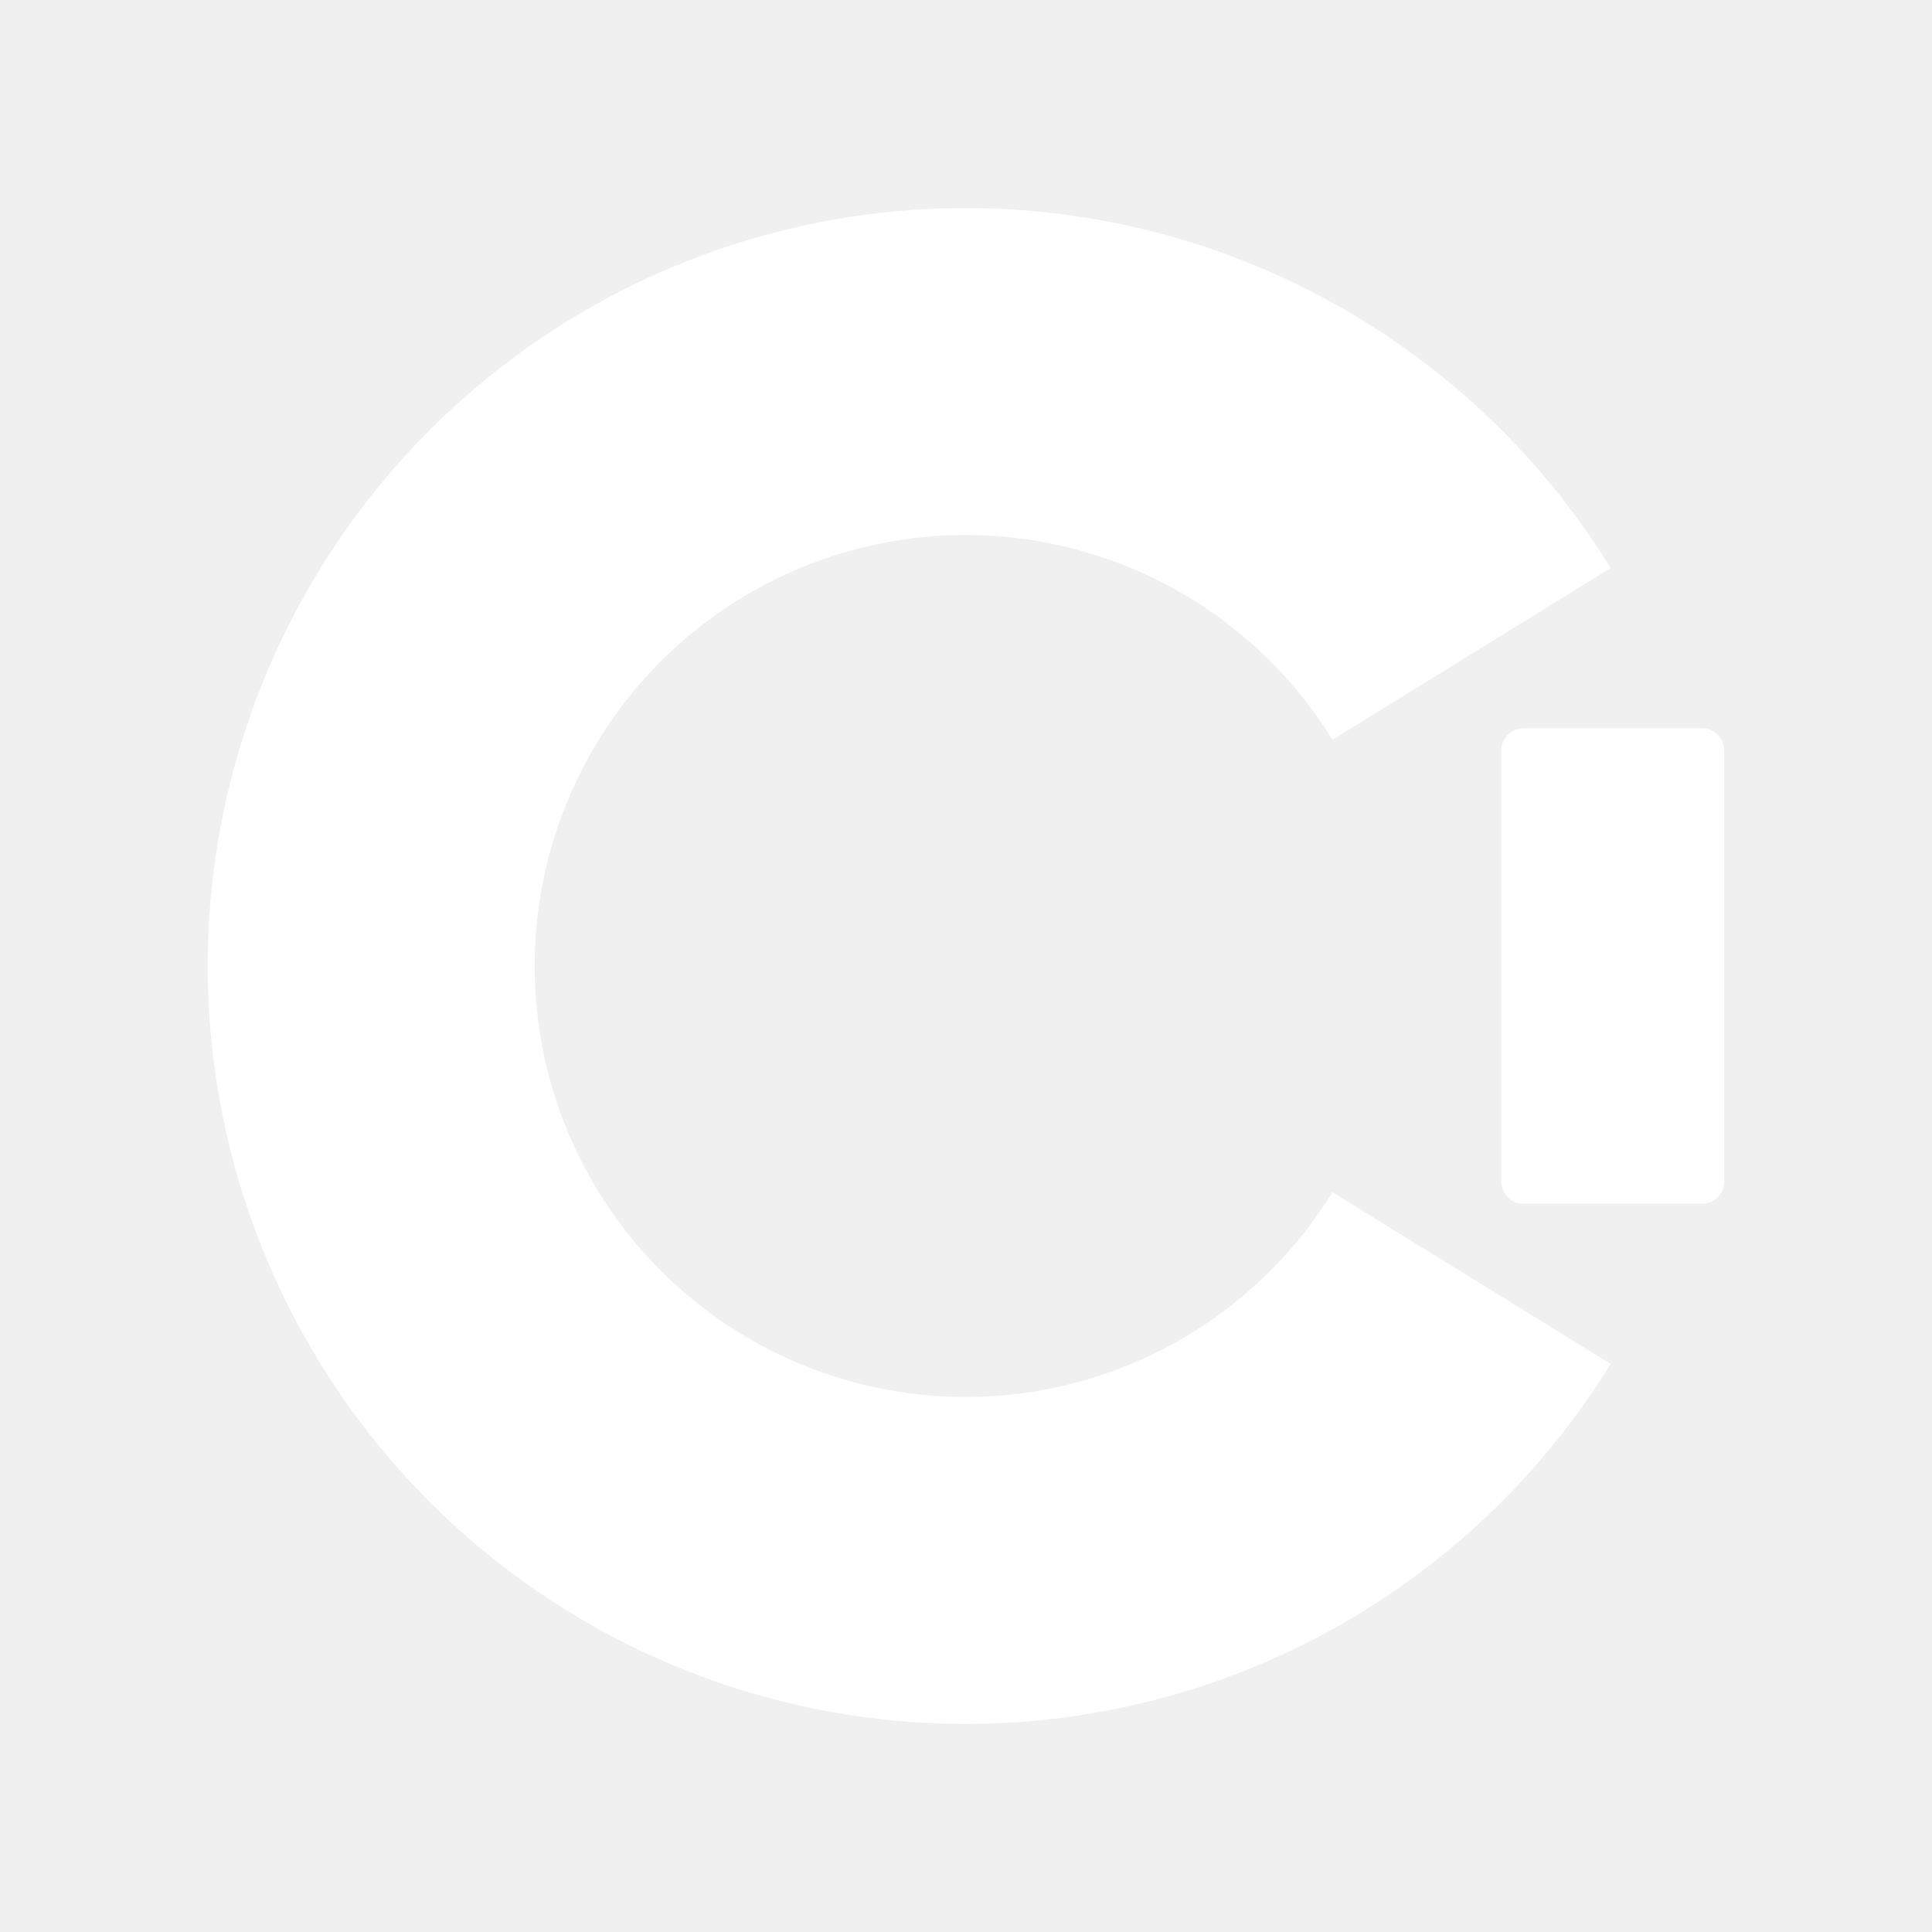
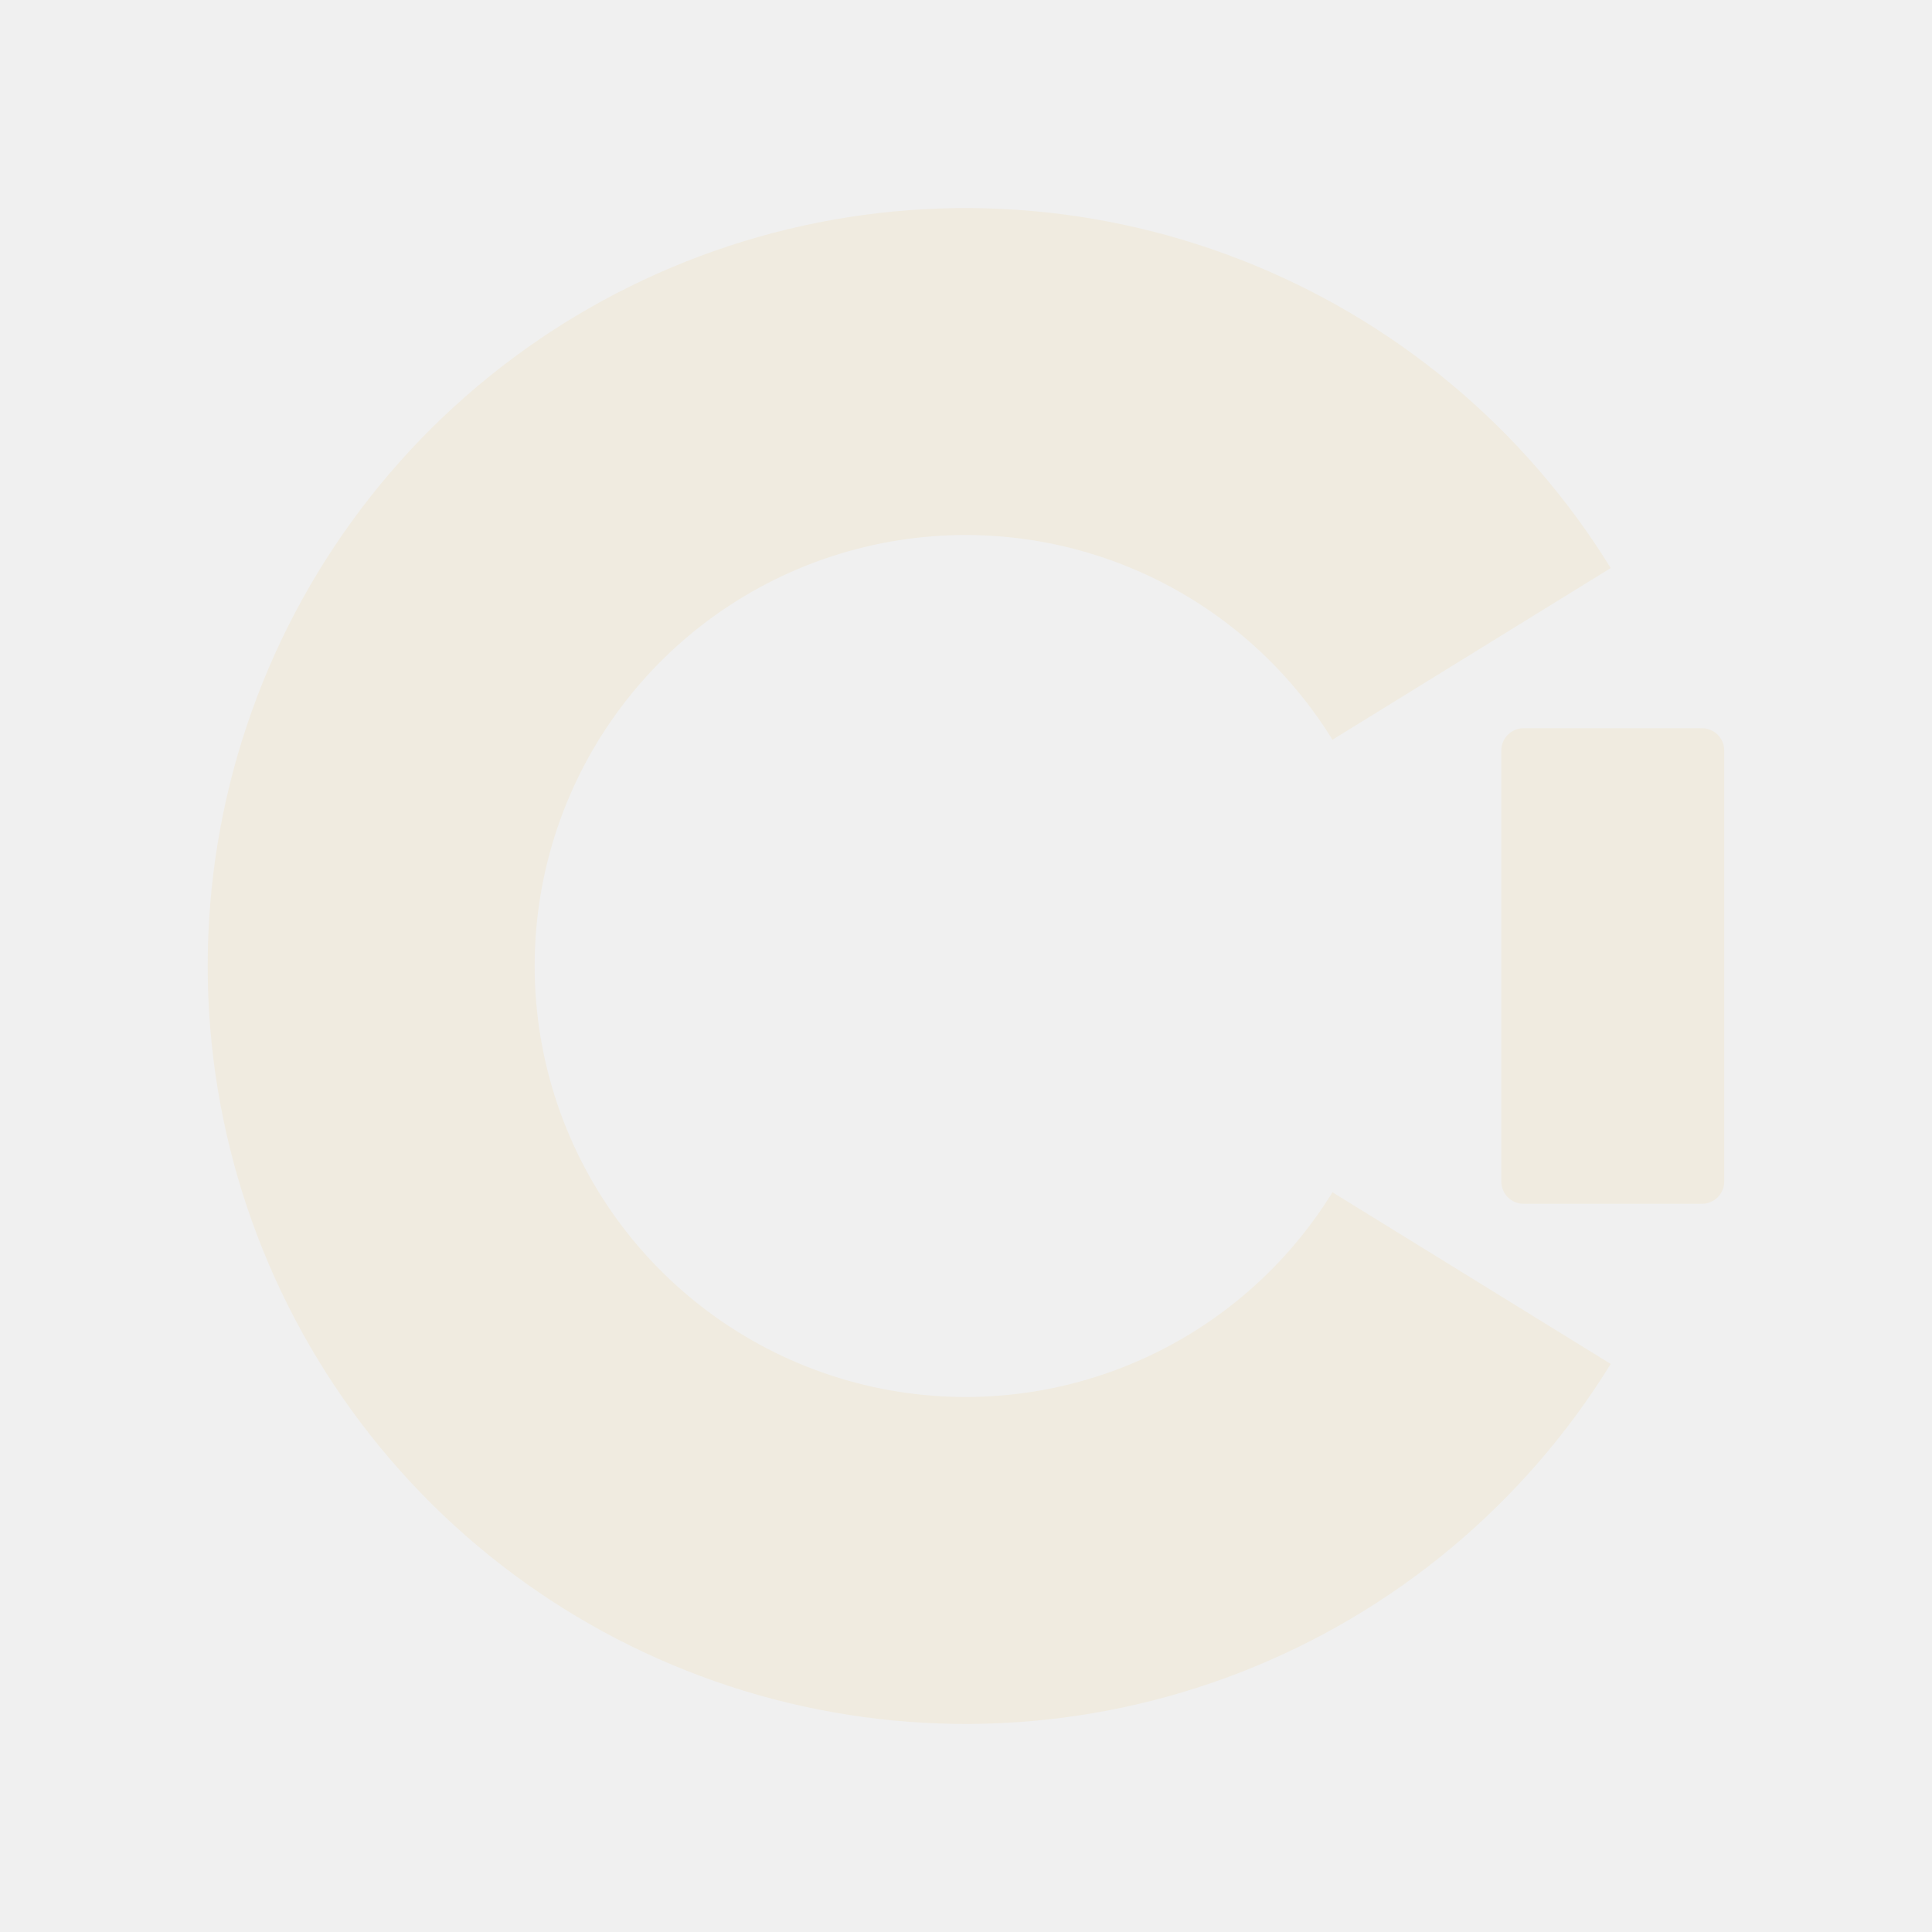
<svg xmlns="http://www.w3.org/2000/svg" width="180" height="180" viewBox="0 0 180 180" fill="none">
  <g transform="translate(6.95 0)">
-     <path d="M130.154 60.923C123.825 50.664 114.323 42.749 103.088 38.381C91.854 34.012 79.501 33.428 67.904 36.717C56.307 40.006 46.1 46.988 38.832 56.605C31.564 66.221 27.631 77.946 27.631 90C27.631 102.054 31.564 113.779 38.832 123.395C46.1 133.012 56.307 139.994 67.904 143.283C79.501 146.572 91.854 145.988 103.088 141.619C114.323 137.251 123.825 129.336 130.154 119.077" stroke="#FFFFFF" stroke-width="30.462" />
-     <rect x="132.923" y="67.846" width="20.769" height="44.308" rx="2.077" fill="#FFFFFF" />
+     <path d="M130.154 60.923C123.825 50.664 114.323 42.749 103.088 38.381C91.854 34.012 79.501 33.428 67.904 36.717C56.307 40.006 46.1 46.988 38.832 56.605C31.564 66.221 27.631 77.946 27.631 90C27.631 102.054 31.564 113.779 38.832 123.395C46.1 133.012 56.307 139.994 67.904 143.283C79.501 146.572 91.854 145.988 103.088 141.619C114.323 137.251 123.825 129.336 130.154 119.077" stroke="#F0EBE0" stroke-width="30.462" />
+     <rect x="132.923" y="67.846" width="20.769" height="44.308" rx="2.077" fill="#F0EBE0" />
  </g>
</svg>
